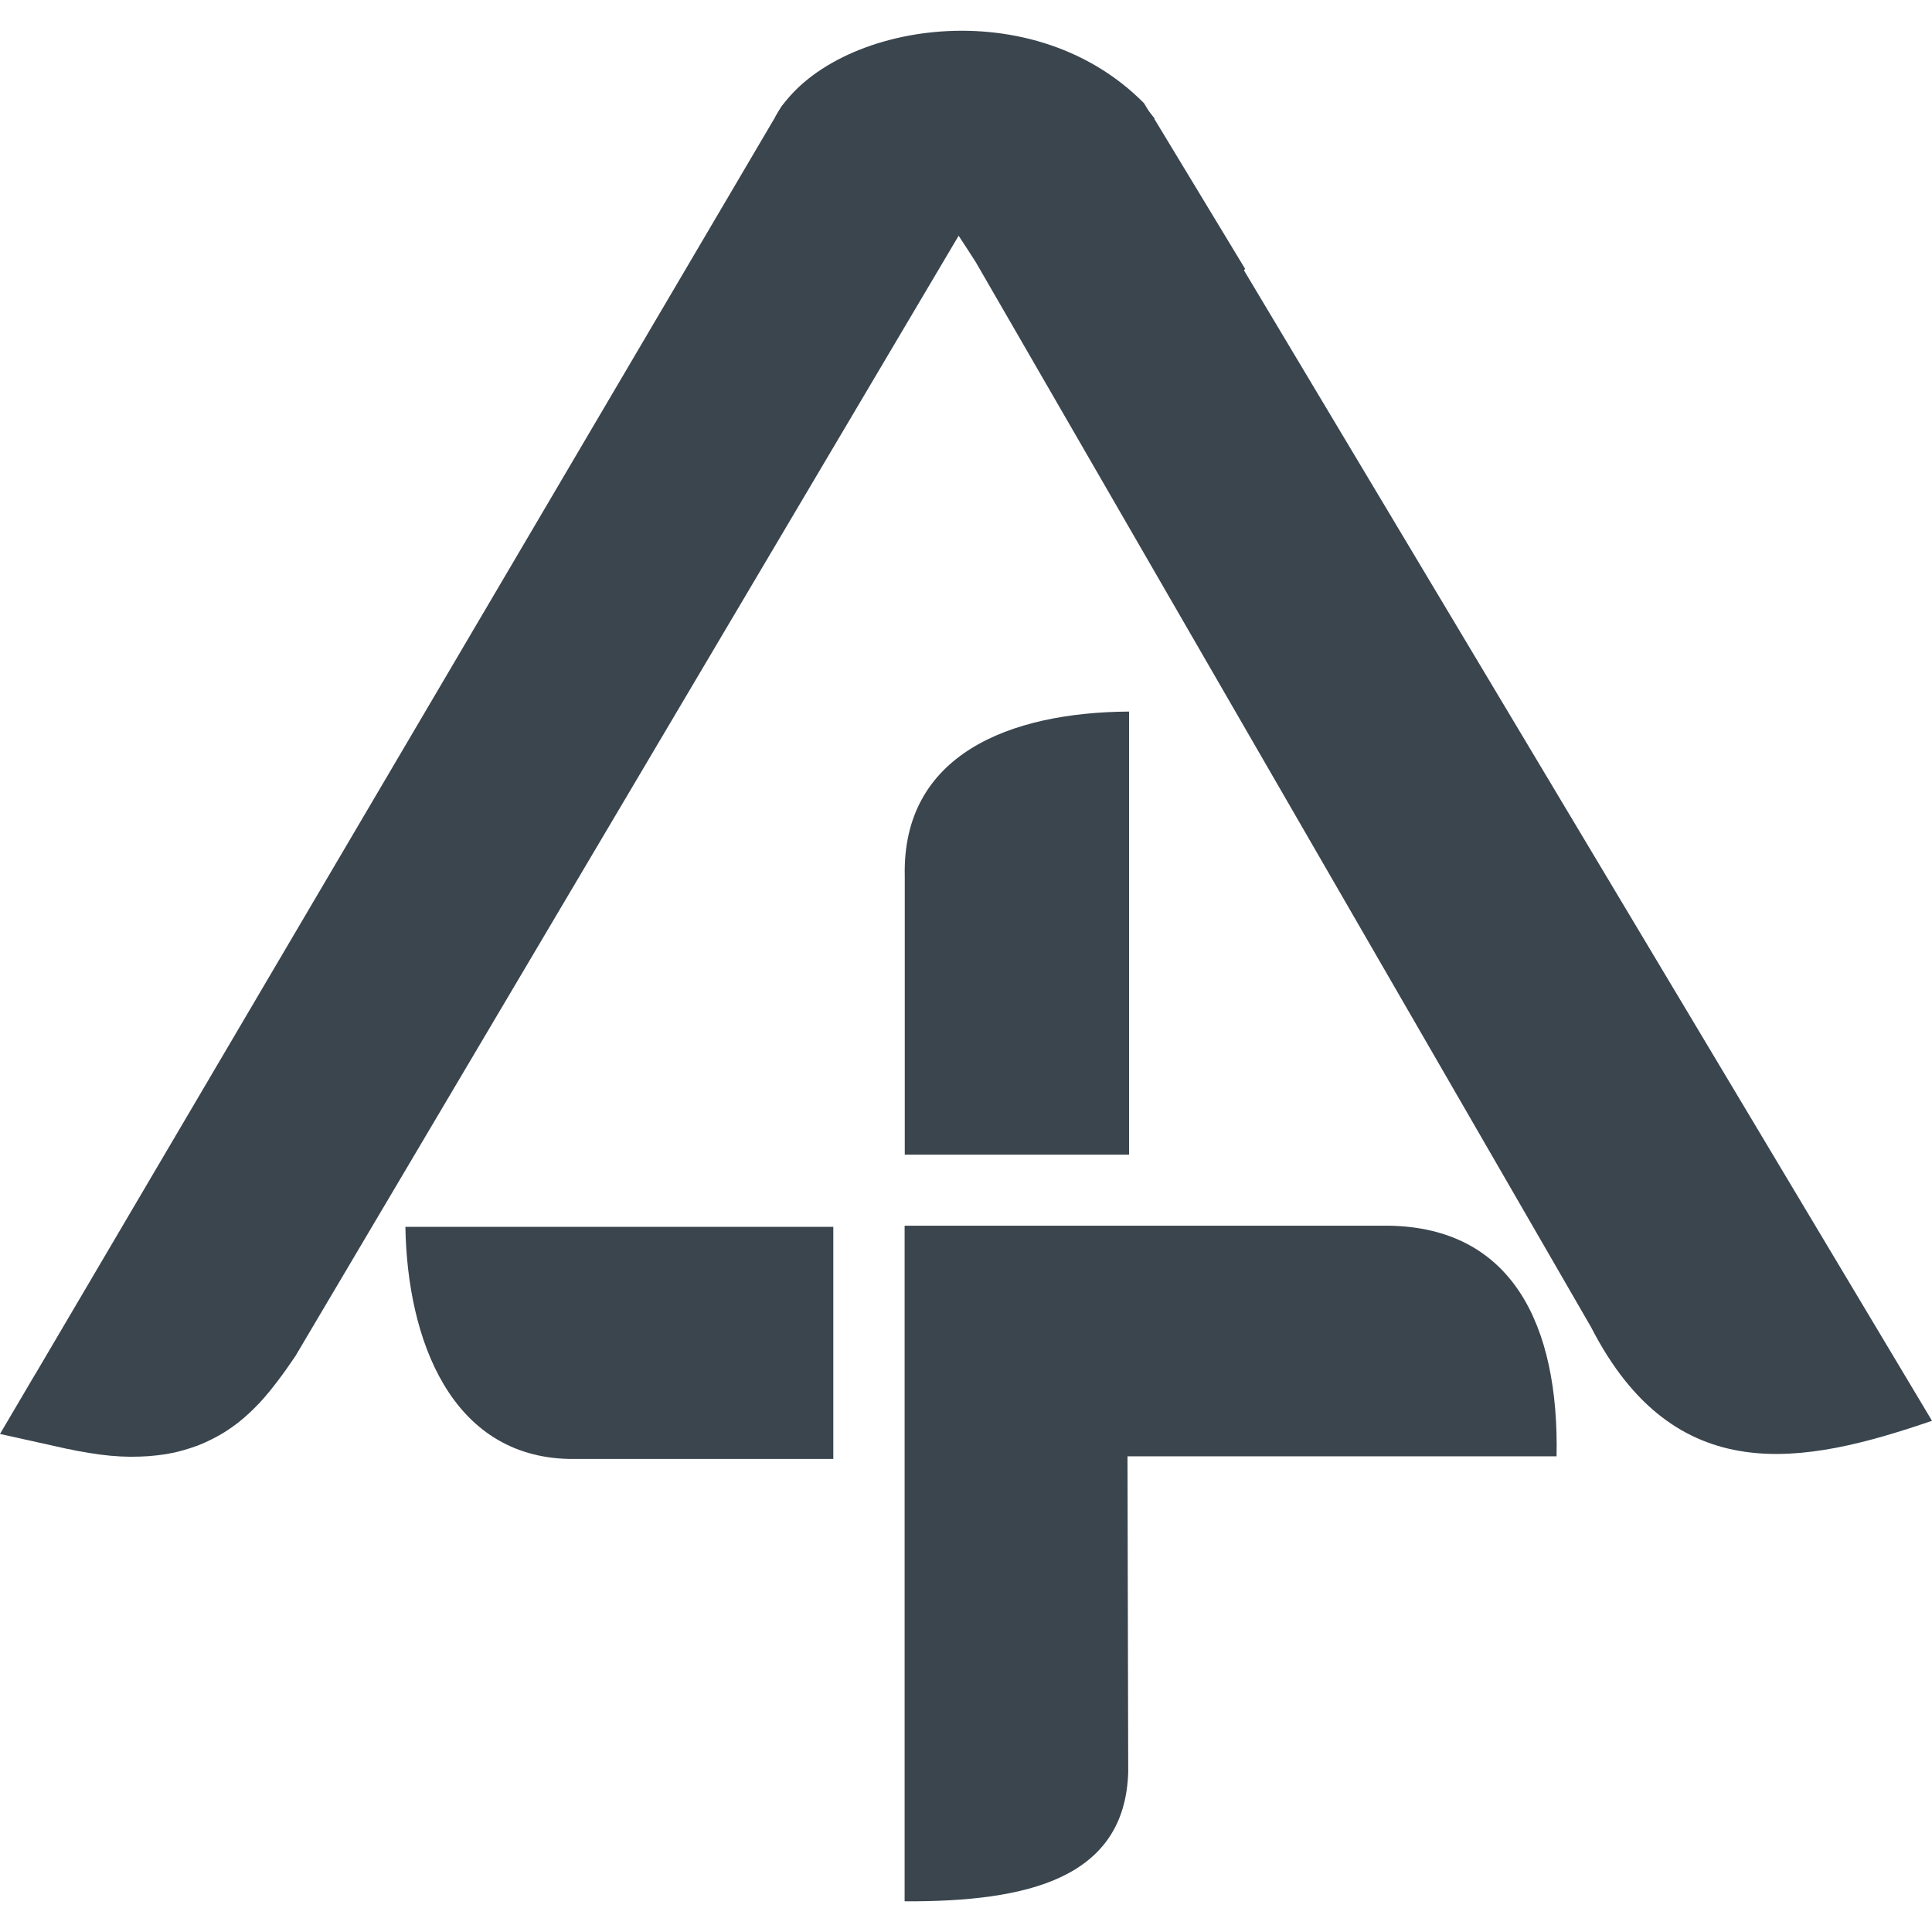
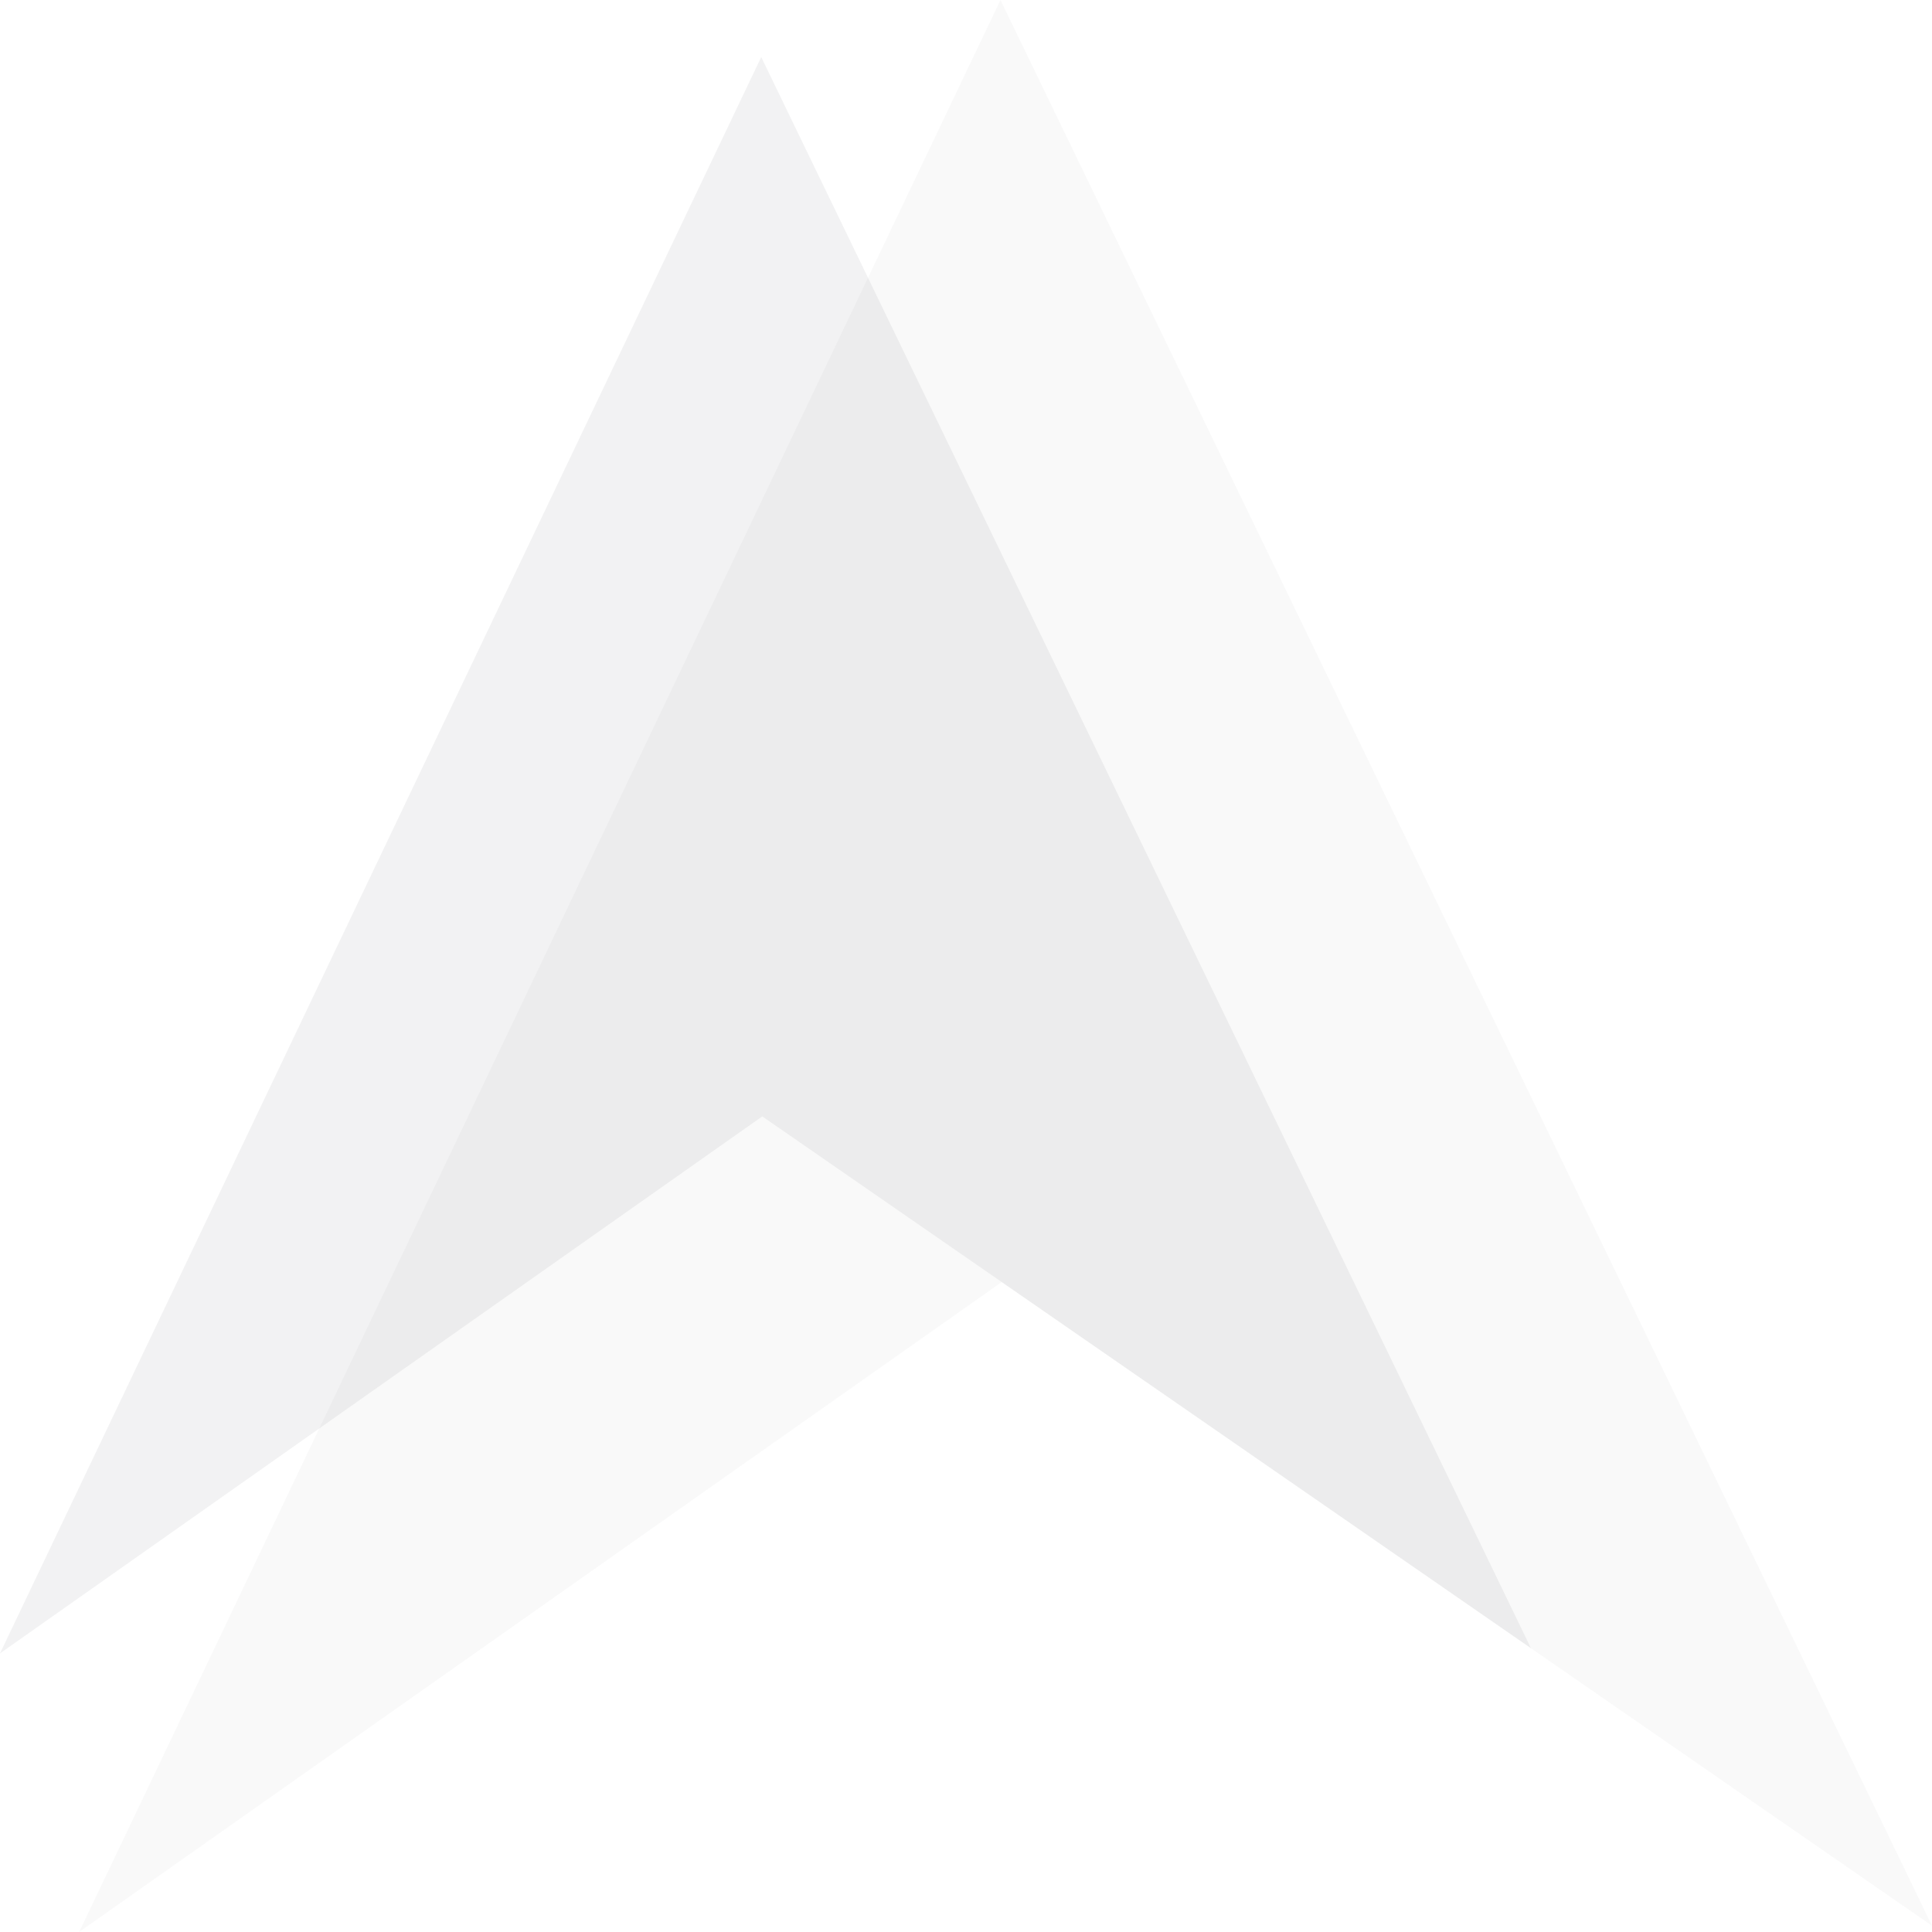
- <svg xmlns="http://www.w3.org/2000/svg" xml:space="preserve" width="180px" height="180px" version="1.1" style="shape-rendering:geometricPrecision; text-rendering:geometricPrecision; image-rendering:optimizeQuality; fill-rule:evenodd; clip-rule:evenodd" viewBox="0 0 132.2 128">
+ <svg xmlns="http://www.w3.org/2000/svg" xml:space="preserve" width="237.458mm" height="237.456mm" version="1.1" style="shape-rendering:geometricPrecision; text-rendering:geometricPrecision; image-rendering:optimizeQuality; fill-rule:evenodd; clip-rule:evenodd" viewBox="0 0 2328.45 2328.43">
  <defs>
    <style type="text/css">
   
-     .fil0 {fill:#3A454E}
-     .fil2 {fill:#3A454E}
-     .fil1 {fill:#3A454E;fill-rule:nonzero}
+     .fil1 {fill:#242a30;opacity: 0.06;}
+     .fil0 {fill:#242a30;opacity: 0.03;}
   
  </style>
  </defs>
  <g id="Layer_x0020_1">
-     <g id="_2158395726832">
-       <g>
-         <path class="fil0" d="M77.36 8.16c-4.12,-5.72 -18.31,-5.79 -22.23,-0.86l-50.93 86.53 0.76 0.17c8.03,1.78 10.86,-1.33 13.52,-5.3l47.33 -79.95 -3.42 -2.01 0.03 -0.03 0 -0 0.02 -0.02 0.02 -0.02 0 -0 0.02 -0.02 0.02 -0.02 0 0 0.02 -0.02 0.02 -0.02 0 -0 0.02 -0.02 0.03 -0.02 0 -0 0.02 -0.02 0.02 -0.02 0.01 -0 0.02 -0.02 0.03 -0.02 0.01 -0.01 0.02 -0.02 0.02 -0.02 0.01 -0 0.02 -0.02 0.03 -0.02 0.01 -0 0.02 -0.02 0.03 -0.02 0.01 -0 0.02 -0.01 0.03 -0.02 0.01 -0 0.02 -0.01 0.03 -0.02 0.01 -0.01 0.02 -0.01 0.03 -0.02 0.01 -0 0.02 -0.01 0.03 -0.02 0.01 -0 0.02 -0.01 0.03 -0.02 0.01 -0.01 0.02 -0.01 0.03 -0.01 0.01 -0.01 0.02 -0.01 0.03 -0.01 0.02 -0.01 0.02 -0.01 0.03 -0.01 0.01 -0.01 0.02 -0.01 0.03 -0.01 0.02 -0.01 0.01 -0.01 0.03 -0.01 0.02 -0.01 0.01 -0 0.03 -0.01 0.02 -0 0.01 -0 0.03 -0.01 0.02 -0 0.01 -0 0.03 -0.01 0.02 -0 0.01 -0 0.03 -0.01 0.02 -0 0.01 -0 0.03 -0.01 0.02 -0 0.01 -0 0.05 -0.01 0.01 -0 0.03 -0 0.02 -0 0.01 -0 0.03 -0 0.02 -0 0.01 0 0 0c0.56,0.05 1.74,1.18 2.19,1.67l10.87 13.82 5.03 -5.59 -4.66 -7.7z" />
-         <path id="1" class="fil1" d="M56.91 9.22l-3.56 -3.83 0.23 -0.34 0.58 -0.65 0.62 -0.57 0.66 -0.5 0.69 -0.45 0.72 -0.4 0.75 -0.35 0.78 -0.31 0.8 -0.27 0.83 -0.23 0.85 -0.2 0.87 -0.16 0.88 -0.13 0.89 -0.09 0.9 -0.06 0.91 -0.03 0.91 0.01 0.92 0.04 0.91 0.07 0.91 0.11 0.9 0.14 0.89 0.18 0.87 0.21 0.86 0.25 0.84 0.29 0.82 0.33 0.79 0.37 0.77 0.42 0.73 0.46 0.7 0.52 0.67 0.58 0.63 0.65 0.58 0.73 -3.26 4.3 -0.25 -0.31 -0.31 -0.32 -0.38 -0.33 -0.44 -0.32 -0.49 -0.31 -0.54 -0.3 -0.59 -0.28 -0.63 -0.26 -0.67 -0.23 -0.7 -0.2 -0.73 -0.18 -0.75 -0.15 -0.77 -0.12 -0.78 -0.09 -0.79 -0.06 -0.79 -0.03 -0.79 -0.01 -0.79 0.02 -0.78 0.05 -0.76 0.08 -0.75 0.11 -0.72 0.14 -0.7 0.16 -0.66 0.19 -0.63 0.21 -0.58 0.23 -0.53 0.25 -0.48 0.26 -0.42 0.27 -0.36 0.27 -0.29 0.26 -0.22 0.24 0.23 -0.34zm-3.56 -3.83l0.11 -0.18 0.12 -0.16 -0.23 0.34zm-50.93 86.53l50.93 -86.53 3.56 3.83 -50.93 86.53 -2.15 1.12 -1.41 -4.95zm1.41 4.95l-3.83 -0.85 2.42 -4.11 1.41 4.95zm0.76 0.17l-0.76 -0.17 0.73 -6.07 0.76 0.17 -0.73 6.07zm12.11 -10.26l3.55 3.85 -0.09 0.14 -0.27 0.39 -0.27 0.39 -0.28 0.39 -0.29 0.39 -0.3 0.39 -0.31 0.39 -0.32 0.38 -0.33 0.37 -0.35 0.36 -0.37 0.36 -0.38 0.34 -0.4 0.33 -0.42 0.31 -0.43 0.29 -0.45 0.27 -0.47 0.25 -0.48 0.23 -0.5 0.21 -0.52 0.18 -0.53 0.16 -0.55 0.14 -0.57 0.11 -0.59 0.08 -0.61 0.06 -0.62 0.03 -0.64 0.01 -0.67 -0.02 -0.69 -0.05 -0.71 -0.08 -0.73 -0.11 -0.76 -0.13 -0.79 -0.16 0.73 -6.07 0.69 0.14 0.66 0.12 0.62 0.09 0.59 0.07 0.56 0.04 0.53 0.02 0.5 -0 0.48 -0.02 0.45 -0.04 0.42 -0.06 0.4 -0.08 0.38 -0.09 0.36 -0.11 0.34 -0.12 0.32 -0.13 0.3 -0.15 0.29 -0.16 0.28 -0.17 0.27 -0.18 0.25 -0.19 0.25 -0.2 0.24 -0.22 0.23 -0.23 0.23 -0.24 0.23 -0.26 0.23 -0.27 0.23 -0.28 0.23 -0.29 0.23 -0.31 0.23 -0.32 0.23 -0.33 0.23 -0.35 -0.09 0.14zm3.55 3.85l-0.04 0.07 -0.05 0.08 0.09 -0.14zm47.33 -79.95l-47.33 79.95 -3.55 -3.85 47.33 -79.95 2.68 -0.9 0.87 4.75zm-0.87 -4.75l2.73 1.6 -1.86 3.14 -0.87 -4.75zm-3.42 -2.01l3.42 2.01 -1.81 5.65 -3.42 -2.01 -0.45 -5.3 2.26 -0.35zm-1.81 5.65l-3.62 -2.12 3.17 -3.17 0.45 5.3zm2.28 -0.37l-0.03 0.03 -2.71 -4.95 0.03 -0.03 3.63 2.47 -0.92 2.47zm0.92 -2.47l0 1.55 -0.92 0.92 0.92 -2.47zm0 -0l0 0 -4.55 0 0 -0 0.88 -2.43 3.67 2.43zm-4.55 0l0 -1.51 0.88 -0.92 -0.88 2.43zm3.69 2.41l-0.02 0.02 -2.79 -4.87 0.02 -0.02 0.08 -0.08 2.71 4.95zm-2.79 -4.87l0.04 -0.04 0.04 -0.04 -0.08 0.08zm2.73 4.92l-0.02 0.02 -2.63 -5.02 0.02 -0.02 3.59 2.51 -0.96 2.51zm0.96 -2.51l0 1.59 -0.96 0.92 0.96 -2.51zm0 -0l0 0 -4.55 0 0 -0 0.97 -2.52 3.59 2.52zm-4.55 0l0 -1.6 0.97 -0.92 -0.97 2.52zm3.61 2.49l-0.02 0.02 -2.62 -5.03 0.02 -0.02 2.62 5.03 -0 0zm0 -0l-0 0 0.22 -0.21 -0.21 0.2zm0.02 -0.02l-0.02 0.02 -2.63 -5.02 0.02 -0.02 1.31 -0.57 1.31 5.59zm-2.63 -5.02l0.59 -0.57 0.72 0 -1.31 0.57zm1.32 5.59l-0 0 0 -6.15 0 0 1.31 5.59 -1.31 0.56zm1.31 -0.56l-0.59 0.56 -0.72 0 1.31 -0.56zm0.02 -0.02l-0.02 0.02 -2.62 -5.03 0.02 -0.02 2.63 5.03 -0 0zm0 -0l-0 0 -0.05 0.05 0.05 -0.05zm0.02 -0.02l-0.02 0.02 -2.63 -5.02 0.02 -0.02 3.39 3.78 -0.76 1.25zm0.76 -1.25l-0.25 0.76 -0.51 0.48 0.76 -1.25zm0 -0l-0 0 -4.15 -2.53 0 -0 0.91 -1.38 3.24 3.9zm-4.15 -2.53l0.29 -0.88 0.61 -0.5 -0.91 1.38zm3.27 3.89l-0.02 0.02 -2.34 -5.28 0.02 -0.02 2.36 5.26 -0.02 0.02zm0.02 -0.02l-0.02 0.02 0.01 -0.01 0.02 -0.01zm0.03 -0.02l-0.03 0.02 -2.39 -5.24 0.03 -0.02 0.4 -0.27 1.98 5.51zm-2.39 -5.24l0.19 -0.16 0.21 -0.11 -0.4 0.27zm1.99 5.5l-0 0 -1.58 -5.77 0 -0 2.1 5.41 -0.52 0.37zm0.52 -0.37l-0.24 0.23 -0.27 0.14 0.52 -0.37zm0.02 -0.02l-0.02 0.02 -2.61 -5.04 0.02 -0.02 2.62 5.03 -0.01 0.01zm0.01 -0.01l-0.01 0.01 0.11 -0.1 -0.1 0.1zm0.02 -0.02l-0.02 0.02 -2.62 -5.03 0.02 -0.02 0.67 -0.44 1.96 5.47zm-2.62 -5.03l0.31 -0.29 0.36 -0.14 -0.67 0.44zm1.96 5.46l-0.01 0 -1.29 -5.9 0.01 -0 1.71 5.67 -0.42 0.23zm0.42 -0.23l-0.2 0.14 -0.22 0.09 0.42 -0.23zm0.02 -0.02l-0.02 0.02 -2.13 -5.44 0.02 -0.02 2.21 5.38 -0.09 0.07zm0.09 -0.07l-0.05 0.04 -0.03 0.02 0.09 -0.07zm0.03 -0.02l-0.03 0.02 -2.3 -5.31 0.03 -0.02 2.5 5.13 -0.2 0.18zm0.2 -0.18l-0.09 0.09 -0.11 0.09 0.2 -0.18zm0.01 -0.01l-0.01 0.01 -2.71 -4.95 0.01 -0.01 0.21 -0.18 2.5 5.13zm-2.71 -4.95l0.1 -0.1 0.11 -0.09 -0.21 0.18zm2.52 5.12l-0.02 0.02 -2.3 -5.31 0.02 -0.02 2.33 5.28 -0.04 0.03zm0.04 -0.03l-0.02 0.01 -0.02 0.02 0.04 -0.03zm0.02 -0.02l-0.02 0.02 -2.37 -5.25 0.02 -0.02 0.54 -0.32 1.83 5.58zm-2.37 -5.25l0.25 -0.21 0.29 -0.11 -0.54 0.32zm1.84 5.57l-0.01 0 -1.29 -5.9 0.01 -0 1.71 5.67 -0.42 0.23zm0.42 -0.23l-0.2 0.14 -0.22 0.09 0.42 -0.23zm0.02 -0.02l-0.02 0.02 -2.13 -5.44 0.02 -0.02 2.17 5.41 -0.04 0.03zm0.04 -0.03l-0.03 0.02 -0.02 0.01 0.04 -0.03zm0.03 -0.02l-0.03 0.02 -2.21 -5.38 0.03 -0.02 0.42 -0.24 1.79 5.62zm-2.21 -5.38l0.2 -0.15 0.22 -0.09 -0.42 0.24zm1.8 5.62l-0.01 0 -1.38 -5.87 0.01 -0 1.78 5.64 -0.4 0.23zm0.4 -0.23l-0.19 0.14 -0.21 0.09 0.4 -0.23zm0.02 -0.02l-0.02 0.02 -2.18 -5.4 0.02 -0.02 0.03 -0.02 2.15 5.43zm-2.18 -5.4l0 -0 0.03 -0.02 -0.03 0.02zm2.17 5.41l-0.03 0.02 -2.11 -5.45 0.03 -0.02 0.05 -0.03 2.06 5.49zm-2.11 -5.45l0.05 -0.03 0 -0 -0.05 0.04zm2.07 5.48l-0.01 0 -2.01 -5.52 0.01 -0 0.15 -0.09 1.86 5.61zm-2.01 -5.52l0.07 -0.04 0.08 -0.05 -0.15 0.09zm1.89 5.6l-0.02 0.01 -1.72 -5.7 0.02 -0.01 1.91 5.58 -0.2 0.12zm0.2 -0.12l-0.1 0.07 -0.1 0.06 0.2 -0.12zm0.03 -0.02l-0.03 0.02 -2.11 -5.45 0.03 -0.02 0.05 -0.03 2.06 5.49zm-2.11 -5.45l0.05 -0.03 0 -0 -0.05 0.04zm2.07 5.48l-0.01 0 -2.01 -5.52 0.01 -0 0.11 -0.07 1.9 5.59zm-2.01 -5.52l0.05 -0.04 0.06 -0.03 -0.11 0.07zm1.92 5.58l-0.02 0.01 -1.79 -5.66 0.02 -0.01 1.82 5.64 -0.03 0.02zm0.03 -0.02l-0.03 0.02 0.03 -0.02 -0 0zm0.03 -0.02l-0.03 0.02 -1.85 -5.63 0.03 -0.02 2.03 5.5 -0.18 0.12zm0.18 -0.12l-0.09 0.07 -0.09 0.05 0.18 -0.12zm0.01 -0.01l-0.01 0.01 -2.21 -5.38 0.01 -0.01 0.39 -0.23 1.81 5.61zm-2.21 -5.38l0.19 -0.14 0.21 -0.09 -0.39 0.23zm1.83 5.61l-0.02 0.01 -1.42 -5.85 0.02 -0.01 1.72 5.68 -0.3 0.16zm0.3 -0.16l-0.14 0.1 -0.15 0.07 0.3 -0.16zm0.03 -0.02l-0.03 0.02 -2.01 -5.52 0.03 -0.02 0.36 -0.19 1.65 5.71zm-2.01 -5.52l0.17 -0.11 0.19 -0.08 -0.36 0.19zm1.66 5.71l-0.01 0 -1.29 -5.9 0.01 -0 1.47 5.82 -0.18 0.09zm0.18 -0.09l-0.09 0.05 -0.09 0.04 0.18 -0.09zm0.02 -0.01l-0.02 0.01 -1.66 -5.73 0.02 -0.01 1.75 5.68 -0.09 0.05zm0.09 -0.05l-0.03 0.02 -0.06 0.03 0.09 -0.05zm0.03 -0.02l-0.03 0.02 -1.85 -5.63 0.03 -0.02 0.28 -0.14 1.57 5.76zm-1.85 -5.63l0.13 -0.08 0.15 -0.06 -0.28 0.14zm1.58 5.76l-0.01 0 -1.29 -5.9 0.01 -0 1.36 5.87 -0.06 0.03zm0.06 -0.03l-0.02 0.01 -0.04 0.02 0.06 -0.03zm0.02 -0.01l-0.02 0.01 -1.42 -5.85 0.02 -0.01 1.58 5.77 -0.16 0.08zm0.16 -0.08l-0.08 0.04 -0.08 0.04 0.16 -0.08zm0.03 -0.02l-0.03 0.02 -1.74 -5.69 0.03 -0.02 1.88 5.6 -0.14 0.08zm0.14 -0.08l-0.06 0.04 -0.07 0.04 0.14 -0.08zm0.01 -0.01l-0.01 0.01 -2.01 -5.52 0.01 -0.01 0.46 -0.23 1.55 5.75zm-2.01 -5.52l0.22 -0.15 0.24 -0.08 -0.46 0.23zm1.57 5.74l-0.02 0.01 -1.09 -5.98 0.02 -0.01 1.31 5.89 -0.22 0.09zm0.22 -0.09l-0.11 0.05 -0.11 0.04 0.22 -0.09zm0.03 -0.01l-0.03 0.01 -1.52 -5.8 0.03 -0.01 0.09 -0.04 1.43 5.84zm-1.52 -5.8l0.05 -0.02 0.04 -0.02 -0.09 0.04zm1.44 5.84l-0.01 0.01 -1.34 -5.88 0.01 -0.01 1.56 5.78 -0.22 0.11zm0.22 -0.11l-0.11 0.06 -0.11 0.05 0.22 -0.11zm0.02 -0.01l-0.02 0.01 -1.77 -5.67 0.02 -0.01 0.18 -0.09 1.59 5.76zm-1.77 -5.67l0.08 -0.05 0.1 -0.04 -0.18 0.09zm1.62 5.75l-0.03 0.01 -1.41 -5.85 0.03 -0.01 0.12 -0.05 1.29 5.9zm-1.41 -5.85l0.07 -0.03 0.05 -0.02 -0.12 0.05zm1.3 5.9l-0.02 0.01 -1.16 -5.95 0.02 -0.01 1.27 5.91 -0.11 0.04zm0.11 -0.04l-0.06 0.03 -0.05 0.02 0.11 -0.04zm0.02 -0.01l-0.02 0.01 -1.38 -5.87 0.02 -0.01 0.03 -0.01 1.34 5.88zm-1.38 -5.87l0.01 -0 0.02 -0.01 -0.03 0.01zm1.37 5.87l-0.03 0.01 -1.31 -5.89 0.03 -0.01 0.03 -0.01 1.28 5.91zm-1.31 -5.89l0.03 -0.01 0.02 -0.01 -0.05 0.02zm1.29 5.9l-0.01 0.01 -1.25 -5.92 0.01 -0.01 1.31 5.89 -0.06 0.03zm0.06 -0.03l-0.05 0.02 -0.02 0.01 0.06 -0.03zm0.02 -0.01l-0.02 0.01 -1.38 -5.87 0.02 -0.01 0.08 -0.03 1.3 5.9zm-1.38 -5.87l0.05 -0.02 0.03 -0.01 -0.08 0.03zm1.32 5.89l-0.03 0.01 -1.22 -5.93 0.03 -0.01 0.12 -0.04 1.09 5.97zm-1.22 -5.93l0.06 -0.02 0.07 -0.02 -0.12 0.04zm1.11 5.97l-0.02 0.01 -0.97 -6.01 0.02 -0.01 1.21 5.92 -0.24 0.09zm0.24 -0.09l-0.12 0.05 -0.12 0.04 0.24 -0.09zm0.01 -0.01l-0.01 0.01 -1.45 -5.83 0.01 -0.01 0.24 -0.09 1.21 5.92zm-1.45 -5.83l0.11 -0.05 0.12 -0.04 -0.24 0.09zm1.24 5.91l-0.03 0.01 -0.97 -6.01 0.03 -0.01 1.1 5.97 -0.12 0.04zm0.12 -0.04l-0.05 0.02 -0.07 0.02 0.12 -0.04zm0.02 -0.01l-0.02 0.01 -1.22 -5.93 0.02 -0.01 0.16 -0.05 1.06 5.98zm-1.22 -5.93l0.08 -0.03 0.08 -0.02 -0.16 0.05zm1.07 5.98l-0.01 0 -0.9 -6.03 0.01 -0 1.01 6 -0.11 0.04zm0.11 -0.04l-0.06 0.02 -0.05 0.01 0.11 -0.04zm0.03 -0.01l-0.03 0.01 -1.13 -5.96 0.03 -0.01 0.15 -0.05 0.98 6.01zm-1.13 -5.96l0.08 -0.03 0.07 -0.02 -0.15 0.05zm1 6l-0.02 0 -0.83 -6.05 0.02 -0 0 0 0.83 6.05zm0.01 -0l-0.01 0 -0.83 -6.05 0.01 -0 0.98 6.01 -0.15 0.05zm0.15 -0.05l-0.08 0.03 -0.07 0.02 0.15 -0.05zm0.03 -0.01l-0.03 0.01 -1.13 -5.96 0.03 -0.01 0.12 -0.04 1 6zm-1.13 -5.96l0.06 -0.02 0.06 -0.02 -0.12 0.04zm1.02 6l-0.02 0 -0.88 -6.04 0.02 -0 0.06 -0.01 0.82 6.05zm-0.88 -6.04l0.02 -0.01 0.03 -0.01 -0.06 0.01zm0.84 6.05l-0.01 0 -0.77 -6.07 0.01 -0 0.83 6.05 -0.06 0.02zm0.06 -0.02l-0.03 0.01 -0.03 0.01 0.06 -0.02zm0.03 -0.01l-0.03 0.01 -0.89 -6.04 0.03 -0.01 0.17 -0.04 0.72 6.07zm-0.89 -6.04l0.09 -0.02 0.08 -0.01 -0.17 0.04zm0.74 6.07l-0.02 0 -0.56 -6.11 0.02 -0 0.99 5.98 -0.43 0.13zm0.43 -0.13l-0.21 0.09 -0.22 0.04 0.43 -0.13zm0.01 -0l-0.01 0 -1.42 -5.85 0.01 -0 0.35 -0.12 1.07 5.96zm-1.42 -5.85l0.17 -0.08 0.18 -0.04 -0.35 0.12zm1.1 5.96l-0.03 0.01 -0.71 -6.08 0.03 -0.01 0.06 -0.01 0.65 6.09zm-0.71 -6.08l0.03 -0.01 0.03 -0.01 -0.06 0.01zm0.67 6.09l-0.02 0 -0.59 -6.1 0.02 -0 0.84 6.04 -0.25 0.06zm0.25 -0.06l-0.13 0.04 -0.12 0.02 0.25 -0.06zm0.01 -0l-0.01 0 -1.09 -5.98 0.01 -0 0.22 -0.06 0.87 6.03zm-1.09 -5.98l0.12 -0.04 0.11 -0.02 -0.22 0.06zm0.89 6.03l-0.03 0.01 -0.64 -6.09 0.03 -0.01 0.08 -0.01 0.56 6.11zm-0.64 -6.09l0.03 -0.01 0.05 -0.01 -0.08 0.01zm0.58 6.1l-0.02 0 -0.48 -6.12 0.02 -0 0.57 6.1 -0.09 0.02zm0.09 -0.02l-0.05 0.01 -0.05 0.01 0.09 -0.02zm0.01 -0l-0.01 0 -0.67 -6.09 0.01 -0 0.07 -0.01 0.59 6.1zm-0.67 -6.09l0.03 -0.01 0.04 -0.01 -0.07 0.01zm0.64 6.09l-0.05 0.01 -0.52 -6.11 0.05 -0.01 0.67 6.08 -0.15 0.03zm0.15 -0.03l-0.07 0.02 -0.09 0.01 0.15 -0.03zm0.01 -0l-0.01 0 -0.83 -6.05 0.01 -0 0.17 -0.03 0.66 6.09zm-0.83 -6.05l0.08 -0.02 0.09 -0.01 -0.17 0.03zm0.69 6.08l-0.03 0 -0.5 -6.12 0.03 -0 0.08 -0.01 0.42 6.13zm-0.5 -6.12l0.04 -0.01 0.04 -0 -0.08 0.01zm0.44 6.13l-0.02 0 -0.34 -6.14 0.02 -0 0.64 6.08 -0.3 0.06zm0.3 -0.06l-0.15 0.04 -0.16 0.02 0.3 -0.06zm0.01 -0l-0.01 0 -0.94 -6.02 0.01 -0 0.28 -0.06 0.66 6.08zm-0.94 -6.02l0.14 -0.04 0.15 -0.02 -0.28 0.06zm0.69 6.07l-0.03 0 -0.37 -6.13 0.03 -0 0.03 -0 0.34 6.14zm-0.37 -6.13l0.03 -0 0.03 -0 -0.06 0.01zm0.36 6.14l-0.02 0 -0.31 -6.14 0.02 -0 0.15 -0.01 0.15 6.15zm-0.31 -6.14l0.07 -0.01 0.08 0 -0.15 0.01zm0.16 6.15l-0.01 0 0 -6.15 0.01 0 0 0 0 6.15zm0 0l-0 0 0 -6.15 0 0 0.15 0.01 -0.15 6.15zm0 -6.15l0.07 0 0.07 0.01 -0.15 -0.01zm3.75 2.51l-3.12 4.48 0.12 0.14 -0.03 -0.03 -0.03 -0.04 -0.03 -0.03 -0.05 -0.05 -0.05 -0.05 -0.04 -0.04 -0.05 -0.05 -0.06 -0.06 -0.05 -0.05 -0.06 -0.06 -0.06 -0.06 -0.06 -0.06 -0.06 -0.05 -0.06 -0.05 -0.06 -0.05 -0.06 -0.05 -0.06 -0.05 -0.06 -0.05 -0.05 -0.04 -0.05 -0.04 -0.04 -0.03 -0.04 -0.03 -0.04 -0.03 -0.03 -0.02 -0.02 -0.01 -0.01 -0.01 -0 -0 0.02 0.01 0.03 0.01 0.06 0.02 0.09 0.02 0.12 0.02 0.3 -6.14 0.23 0.03 0.2 0.05 0.18 0.06 0.16 0.06 0.15 0.07 0.13 0.07 0.13 0.07 0.12 0.07 0.12 0.08 0.11 0.07 0.12 0.08 0.12 0.09 0.1 0.08 0.11 0.09 0.1 0.08 0.09 0.08 0.1 0.08 0.1 0.08 0.1 0.09 0.09 0.08 0.09 0.08 0.09 0.08 0.08 0.08 0.09 0.08 0.07 0.07 0.08 0.08 0.08 0.09 0.07 0.07 0.06 0.07 0.07 0.08 0.06 0.07 0.06 0.07 0.12 0.14zm-0.12 -0.14l0.06 0.06 0.06 0.08 -0.12 -0.14zm7.87 18.45l-10.87 -13.82 3.12 -4.48 10.87 13.82 -0.11 4.62 -3 -0.14zm3 0.14l-1.55 1.72 -1.46 -1.85 3 0.14zm5.03 -5.59l-5.03 5.59 -2.89 -4.76 5.03 -5.59 3.21 0.43 -0.32 4.33zm0.32 -4.33l1.44 2.38 -1.76 1.95 0.32 -4.33zm-4.66 -7.7l4.66 7.7 -3.52 3.9 -4.66 -7.7 3.39 -4.1 0.13 0.2zm-0.13 -0.2l0.07 0.1 0.06 0.1 -0.13 -0.2z" />
-       </g>
-       <path class="fil2" d="M53.04 5.91c6.32,-1.51 10.41,4.75 13.73,9.93l42.1 72.87c5.74,11.19 14.55,9.42 23.33,6.41l-53.92 -90.16c-7.94,-8.02 -21.88,-5.28 -25.24,0.96z" />
-       <path class="fil0" d="M61.9 128l0 -33.33 0 0 0 -12.9 33.13 0c8.45,0.13 11.66,6.81 11.48,15.78l-29.36 0 0.05 21.62c-0.23,7.26 -6.85,8.87 -15.31,8.83z" />
-       <path class="fil2" d="M57.03 97.73l-18.09 0c-8.07,-0.17 -11.07,-8.14 -11.2,-15.88l29.28 0 0 12.87 0 0 0 3.01z" />
-       <path class="fil2" d="M77.26 46.59l0 30.32 -15.35 0 0 -19.04c-0.2,-8.35 7.19,-11.23 15.35,-11.28z" />
+     <g id="_1820558436656">
+       <polygon class="fil1" points="918.67,1345.47 -0,1992.66 917.43,68.76 1845.06,1986.39 " />
+       <polygon class="fil0" points="1207.25,1545.16 95.41,2328.44 1205.75,0 2328.44,2320.86 " />
    </g>
  </g>
</svg>
